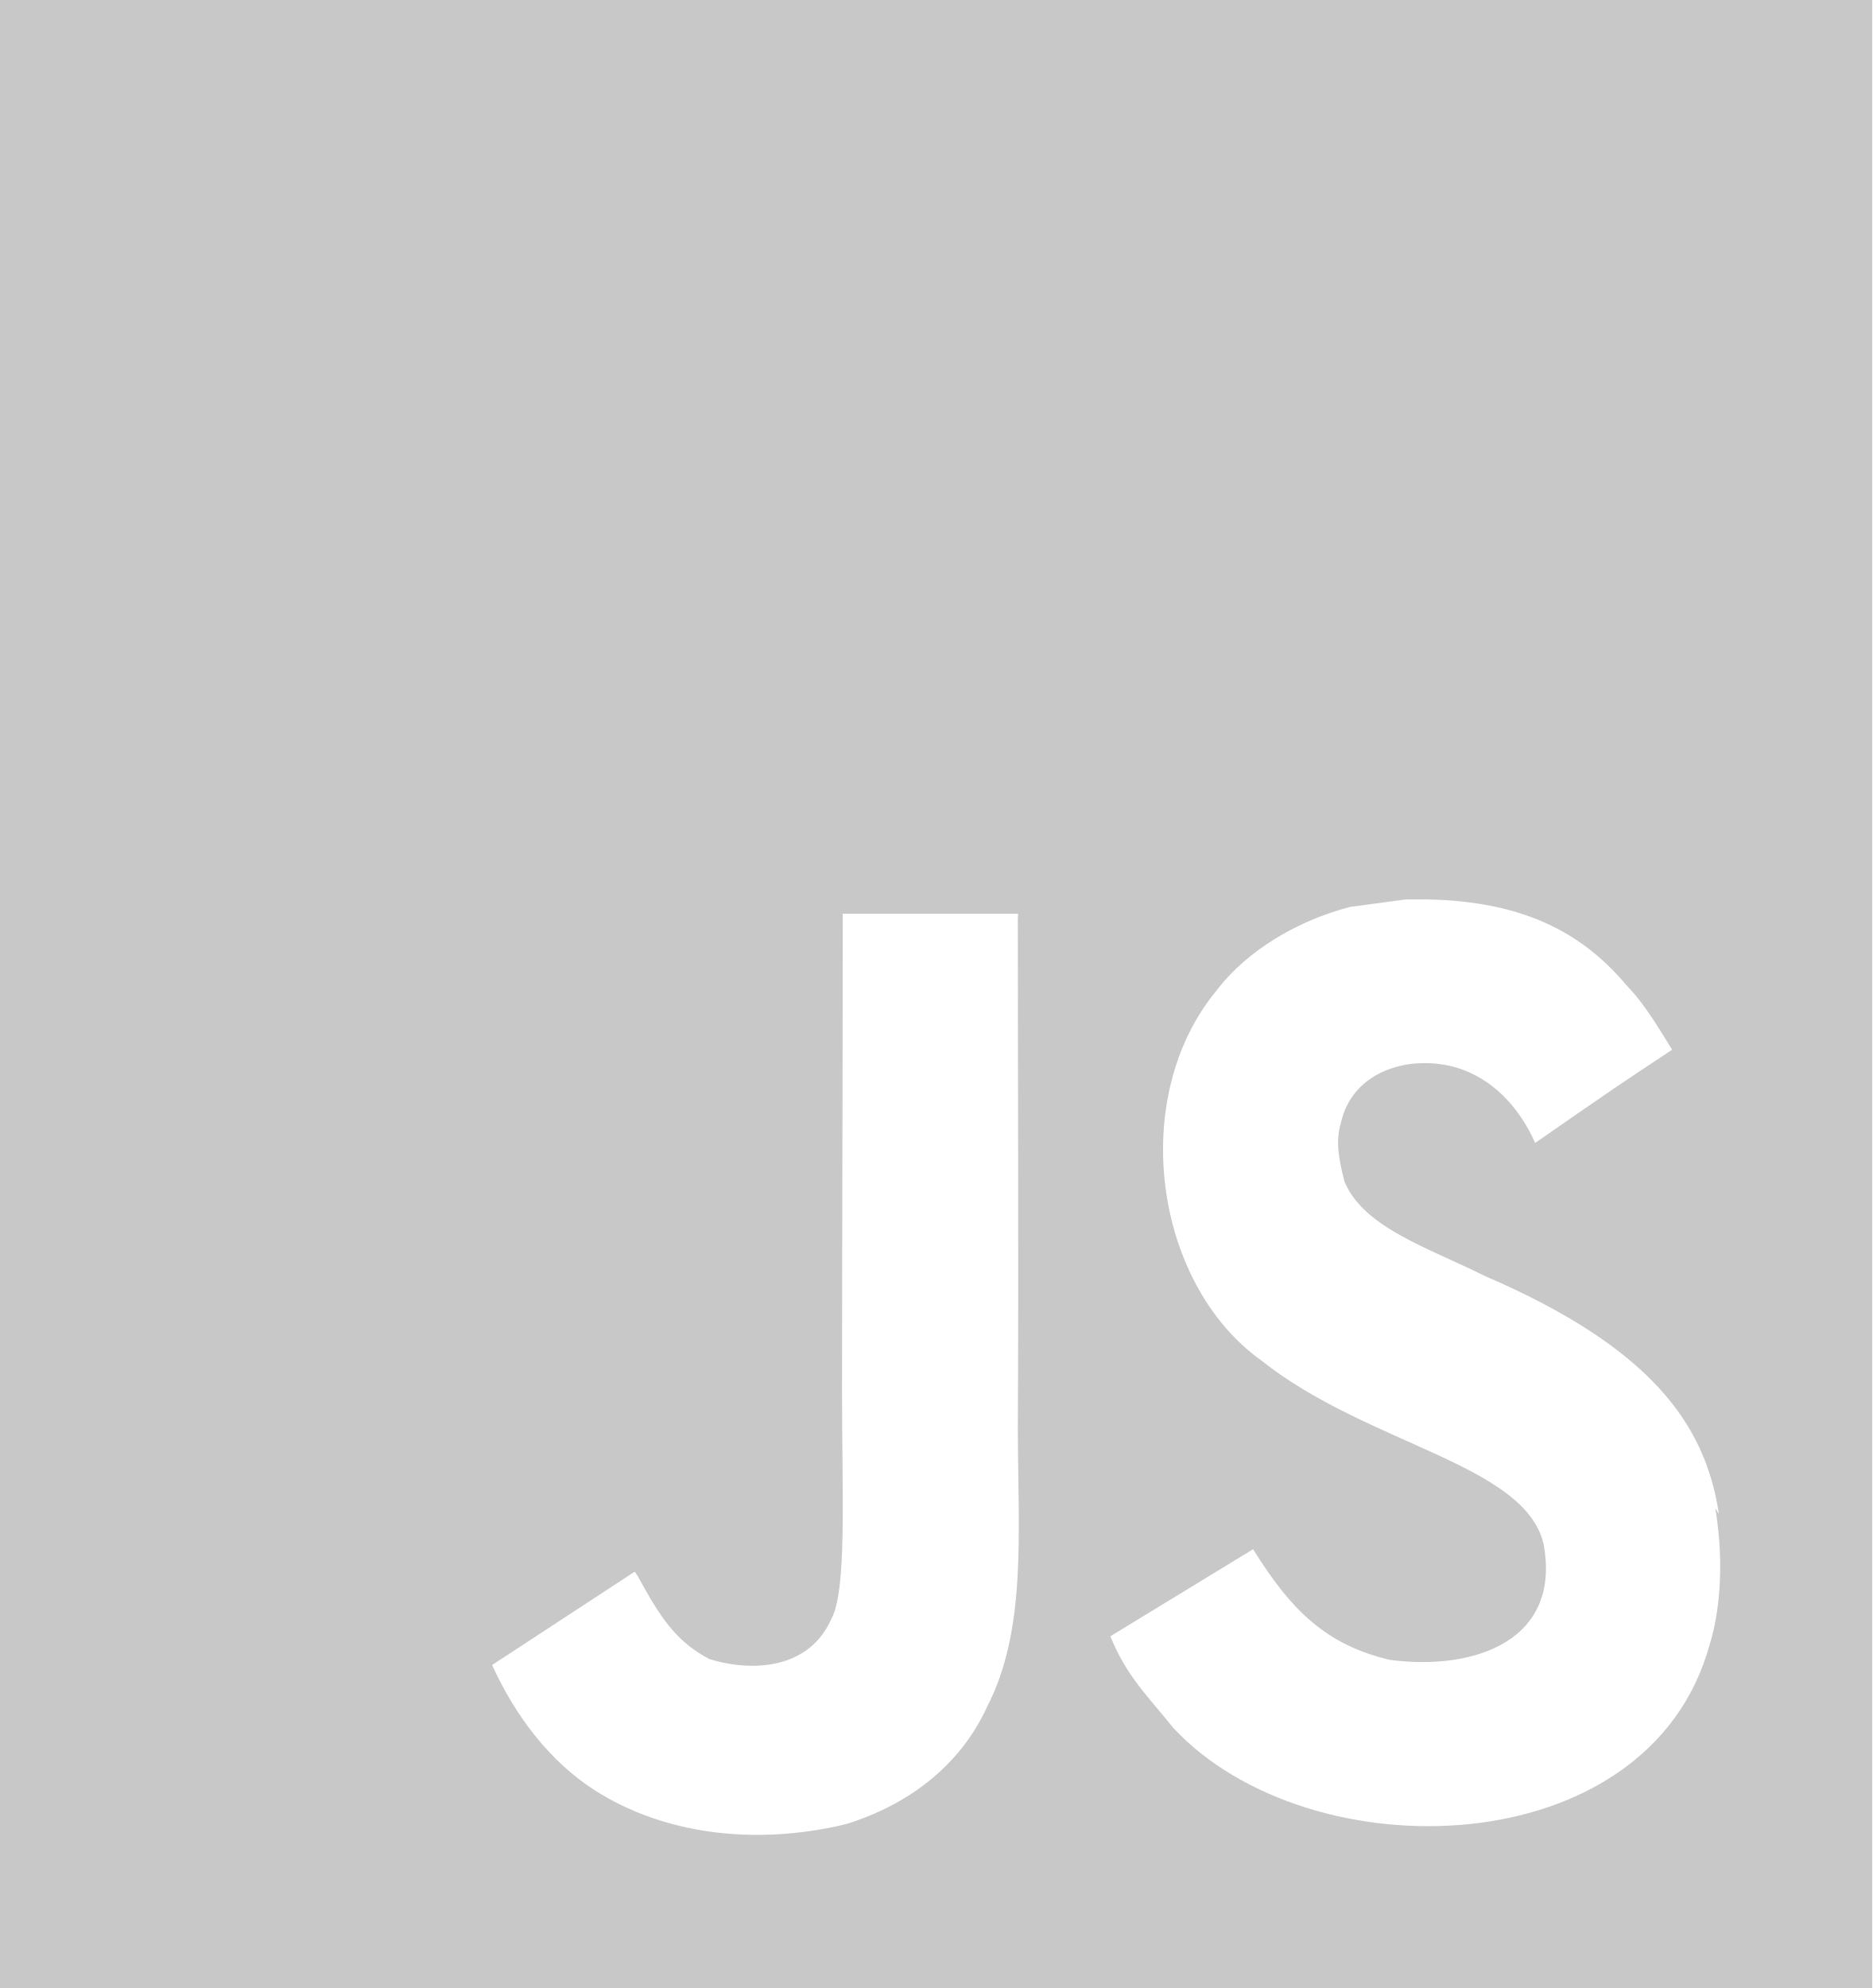
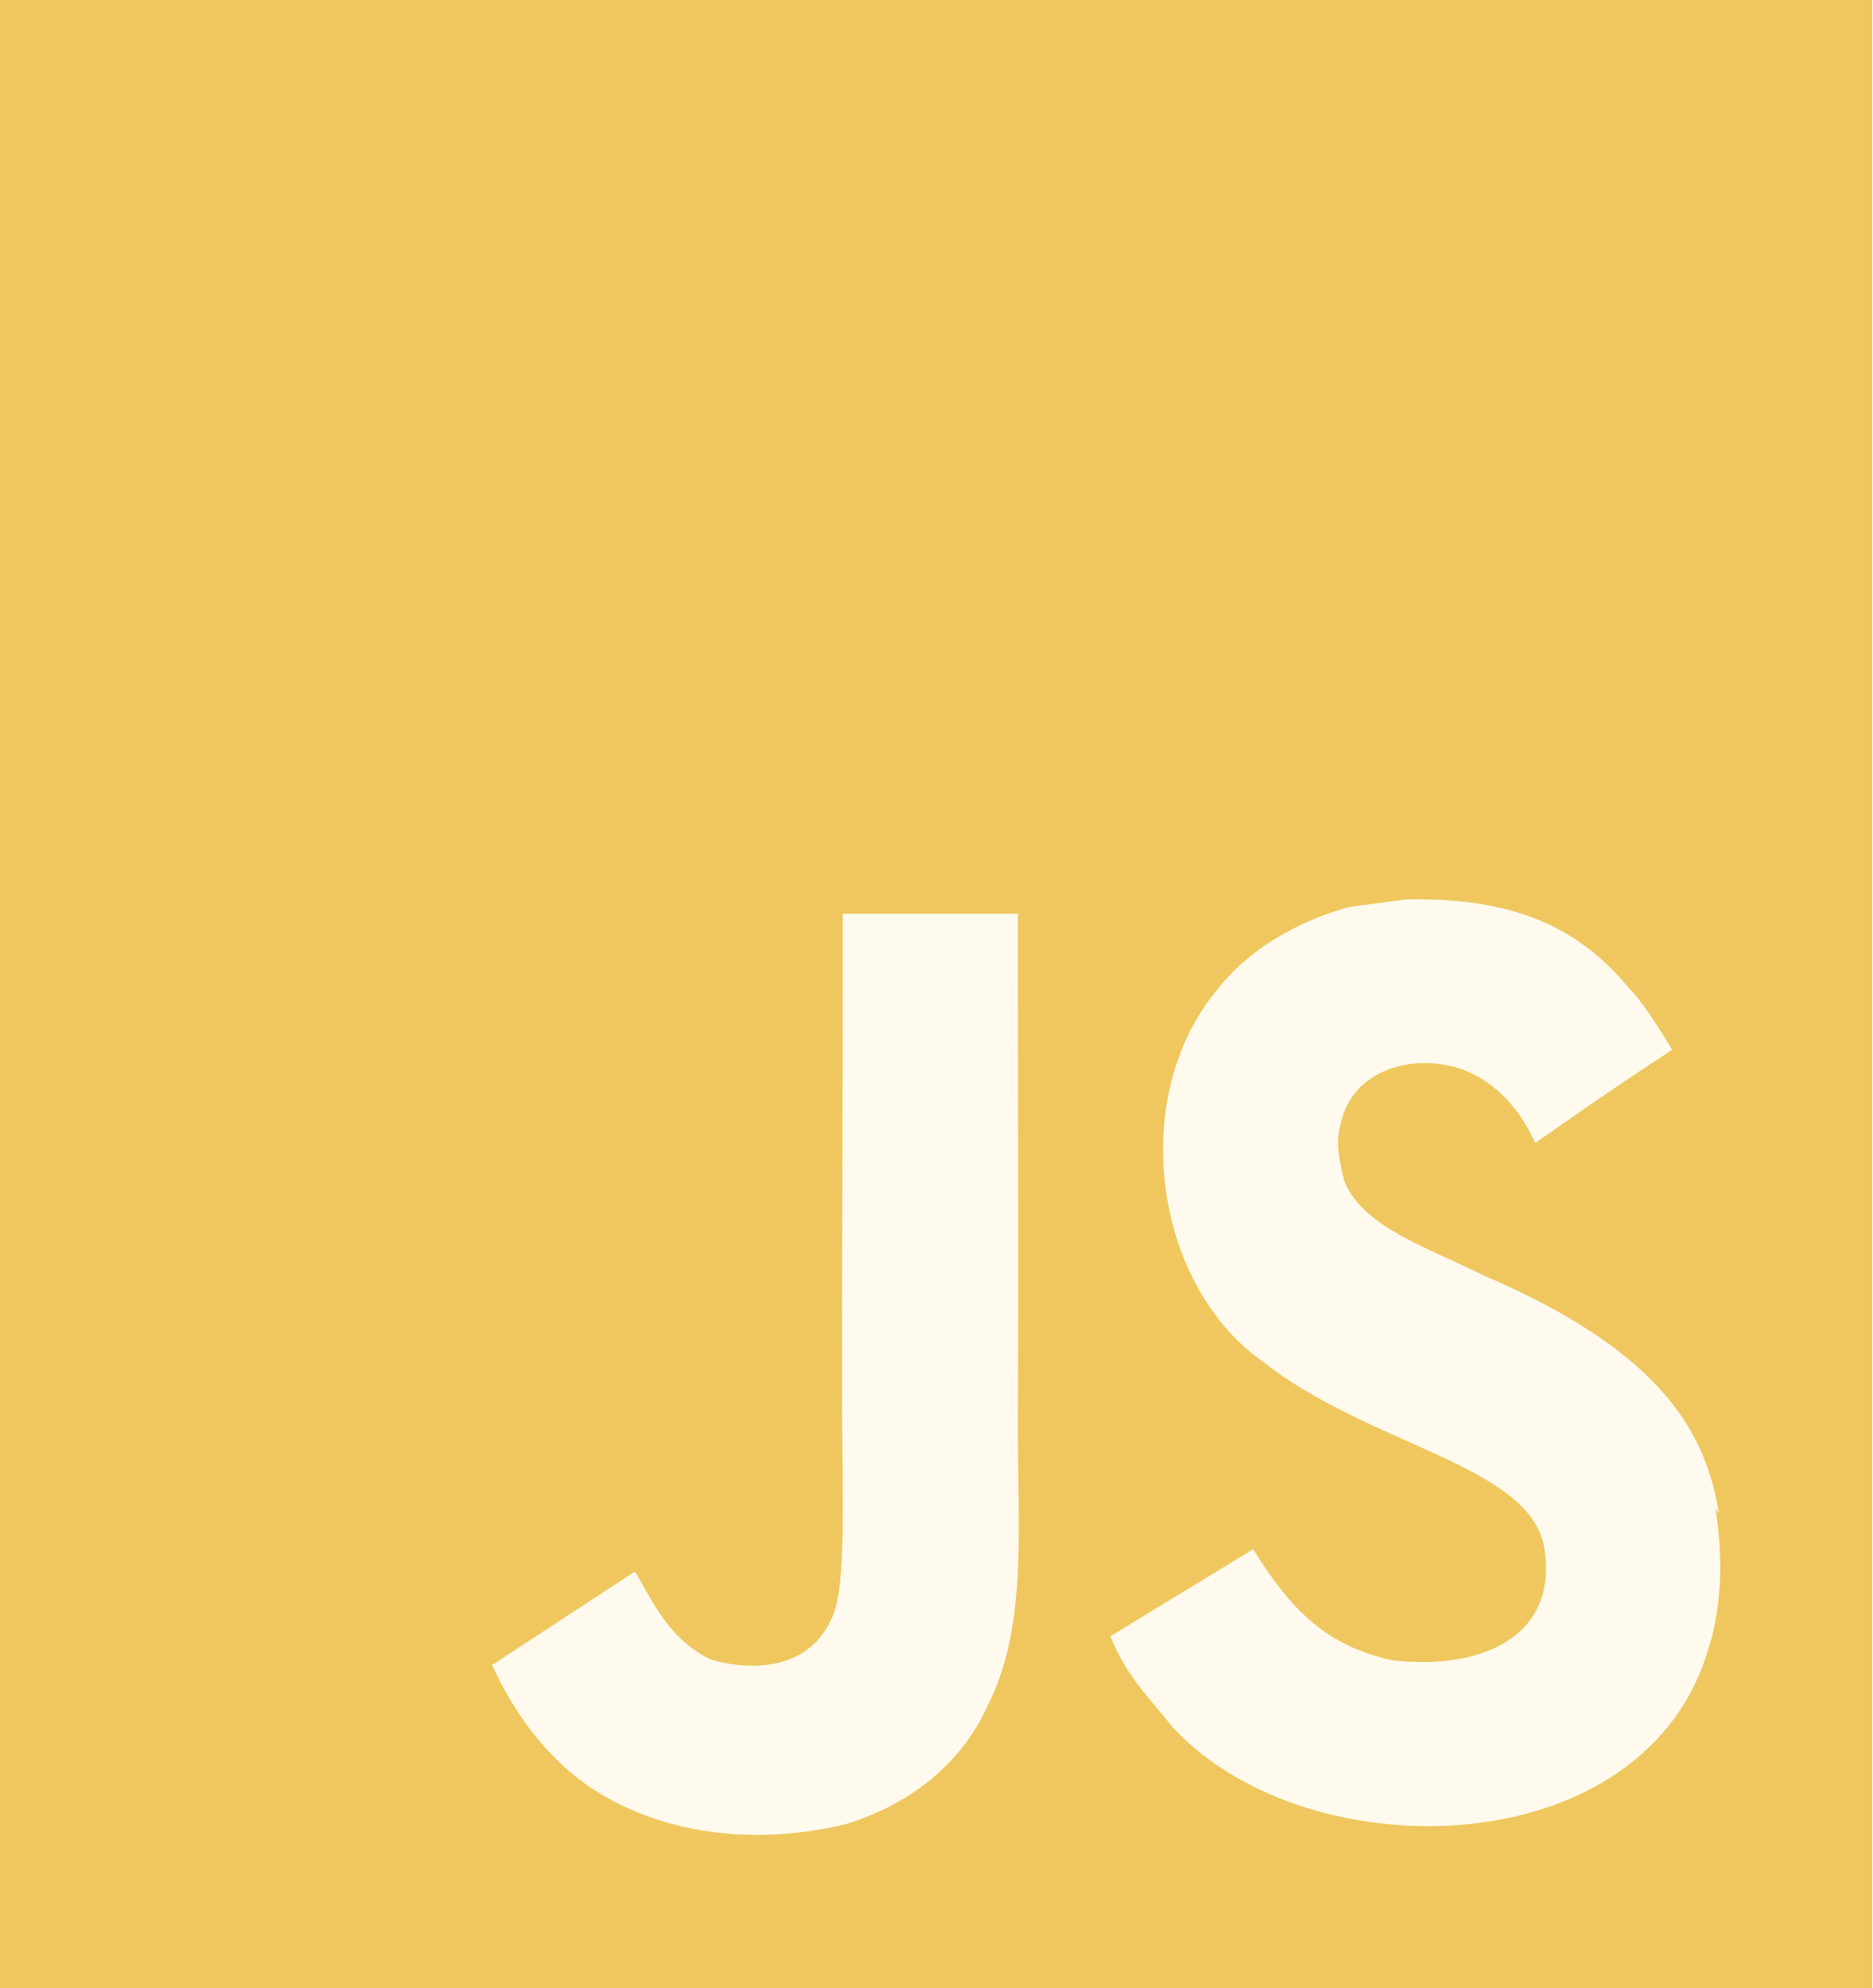
<svg xmlns="http://www.w3.org/2000/svg" width="65" height="69" viewBox="0 0 65 69" version="1.1">
  <g id="Canvas" fill="none">
    <g id="javascript">
-       <g id="Canvas_2">
-         <g id="javascript_2" style="mix-blend-mode:luminosity">
-           <g id="Vector" style="mix-blend-mode:luminosity">
-             <g id="Vector_2" style="mix-blend-mode:luminosity">
-               <path d="M 0 0L 65 0L 65 69L 0 69L 0 0ZM 59.675 52.544C 59.202 49.395 57.27 46.75 51.542 44.284C 49.549 43.292 47.334 42.602 46.675 41.006C 46.429 40.057 46.391 39.54 46.551 38.979C 46.957 37.122 49.029 36.564 50.654 37.082C 51.71 37.427 52.685 38.289 53.297 39.669C 56.098 37.726 56.098 37.726 58.05 36.435C 57.319 35.227 56.956 34.707 56.463 34.192C 54.757 32.166 52.485 31.131 48.788 31.22L 46.879 31.476C 45.048 31.95 43.303 32.985 42.247 34.365C 39.16 38.077 40.051 44.545 43.788 47.219C 47.485 50.151 52.891 50.795 53.582 53.558C 54.232 56.922 51.225 58 48.257 57.612C 46.061 57.095 44.845 55.927 43.504 53.771L 38.548 56.793C 39.117 58.173 39.767 58.774 40.742 59.981C 45.454 65.03 57.235 64.771 59.35 57.095C 59.429 56.836 60 55.068 59.551 52.351L 59.675 52.544ZM 35.346 31.714L 29.258 31.714C 29.258 37.286 29.234 42.823 29.234 48.404C 29.234 51.946 29.404 55.197 28.86 56.198C 27.966 58.178 25.664 57.925 24.619 57.578C 23.546 57.014 23.002 56.238 22.371 55.12C 22.2 54.818 22.073 54.556 22.027 54.556L 17.084 57.79C 17.91 59.602 19.115 61.16 20.67 62.152C 22.986 63.618 26.098 64.092 29.356 63.316C 31.476 62.666 33.304 61.33 34.26 59.26C 35.642 56.586 35.349 53.308 35.336 49.64C 35.368 43.734 35.336 37.826 35.336 31.875L 35.346 31.714Z" fill="#EFC75E" />
-             </g>
-           </g>
-         </g>
+       <g id="Vector">
+         <path d="M 0 69L 0 0L 65 0L 65 69L 0 69Z" fill="#EFC75E" />
+       </g>
+       <g id="Vector_2" style="mix-blend-mode:luminosity">
+         <path d="M 42.591 21.329C 42.117 18.181 40.186 15.536 34.458 13.069C 32.465 12.077 30.249 11.387 29.591 9.792C 29.345 8.843 29.307 8.326 29.467 7.765C 29.873 5.908 31.945 5.35 33.57 5.867C 34.626 6.212 35.601 7.075 36.213 8.455C 39.014 6.511 39.014 6.511 40.966 5.221C 40.235 4.013 39.872 3.493 39.379 2.978C 37.673 0.951 35.401 -0.084 31.704 0.005L 29.794 0.261C 27.963 0.736 26.219 1.771 25.163 3.151C 22.076 6.862 22.967 13.331 26.704 16.005C 30.401 18.937 35.807 19.581 36.498 22.344C 37.148 25.708 34.141 26.786 31.173 26.398C 28.976 25.88 27.76 24.713 26.42 22.557L 21.463 25.578C 22.032 26.958 22.682 27.559 23.657 28.767C 28.37 33.815 40.151 33.557 42.266 25.88C 42.345 25.622 42.916 23.854 42.467 21.137L 42.591 21.329ZM 18.262 0.5L 12.174 0.5C 12.174 6.072 12.149 11.609 12.149 17.189C 12.149 20.731 12.32 23.983 11.776 24.983C 10.882 26.964 8.58 26.711 7.535 26.363C 6.462 25.8 5.918 25.024 5.287 23.905C 5.116 23.603 4.989 23.342 4.943 23.342L 0 26.576C 0.826 28.387 2.031 29.946 3.586 30.937C 5.901 32.404 9.013 32.878 12.271 32.102C 14.392 31.452 16.22 30.115 17.176 28.045C 18.558 25.371 18.265 22.094 18.251 18.425C 18.284 12.52 18.251 6.612 18.251 0.661L 18.262 0.5Z" transform="translate(17.0842 31.2143)" fill="#FAFAFA" />
      </g>
    </g>
  </g>
</svg>
